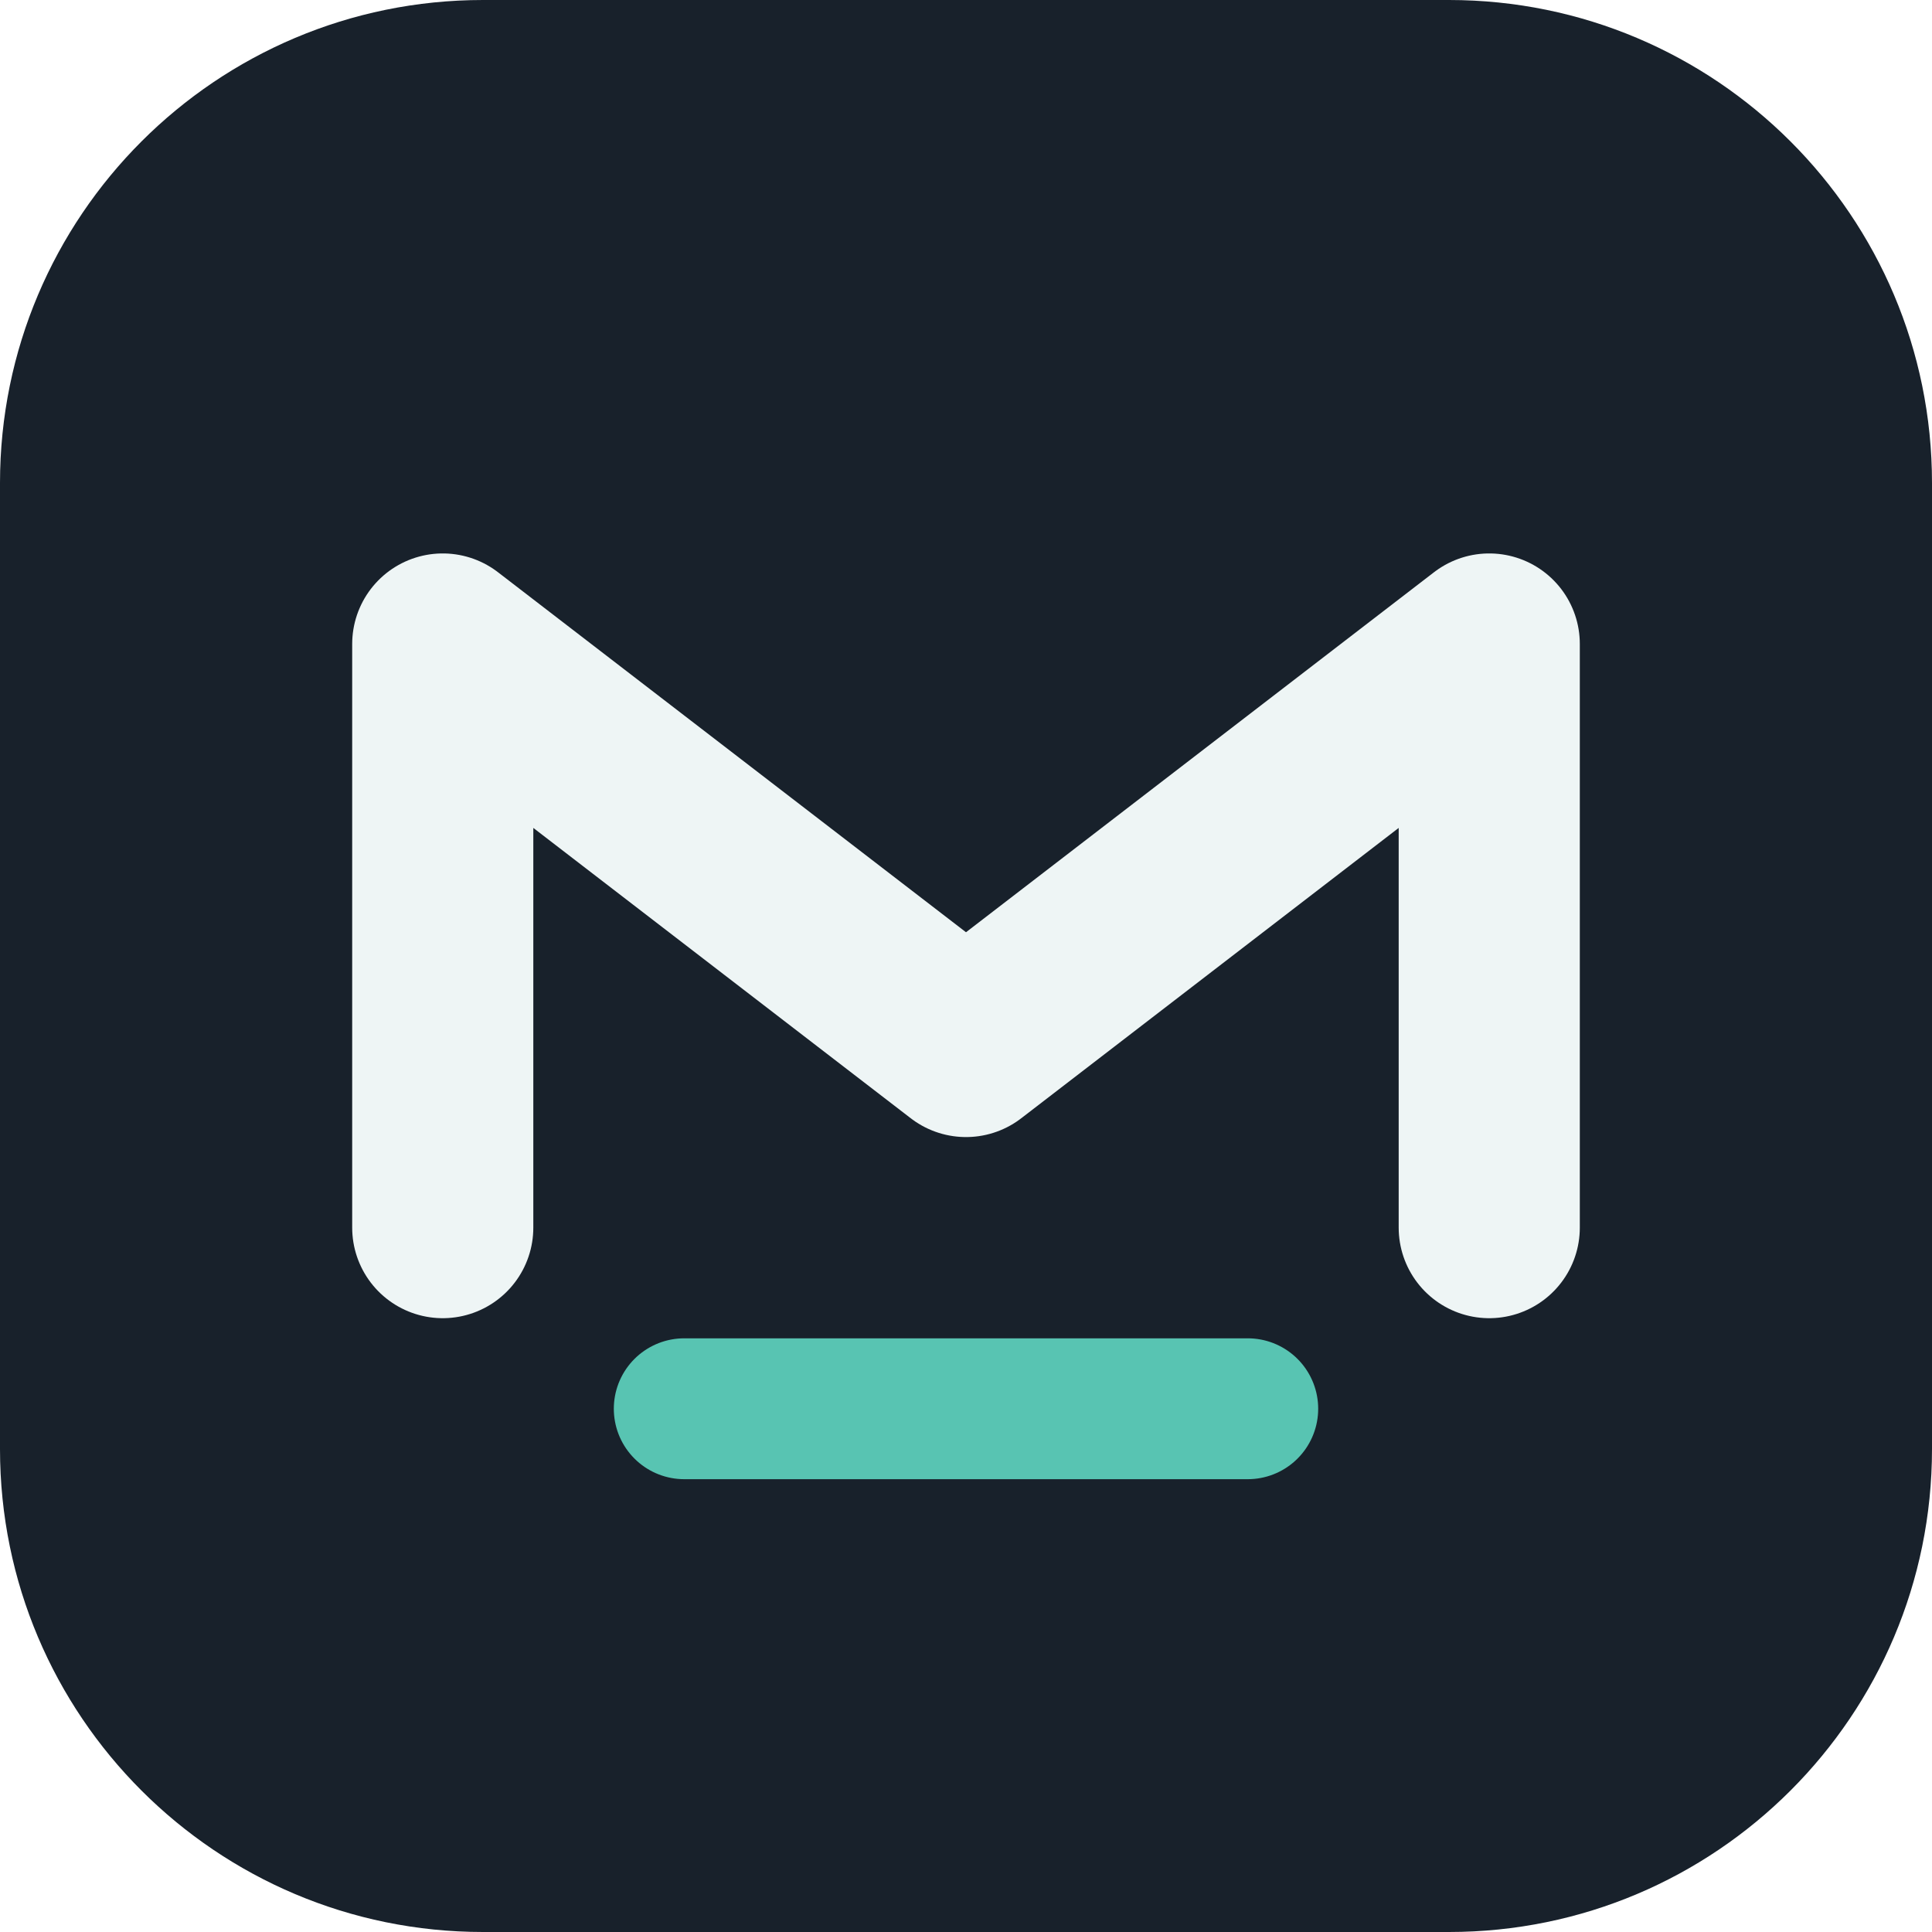
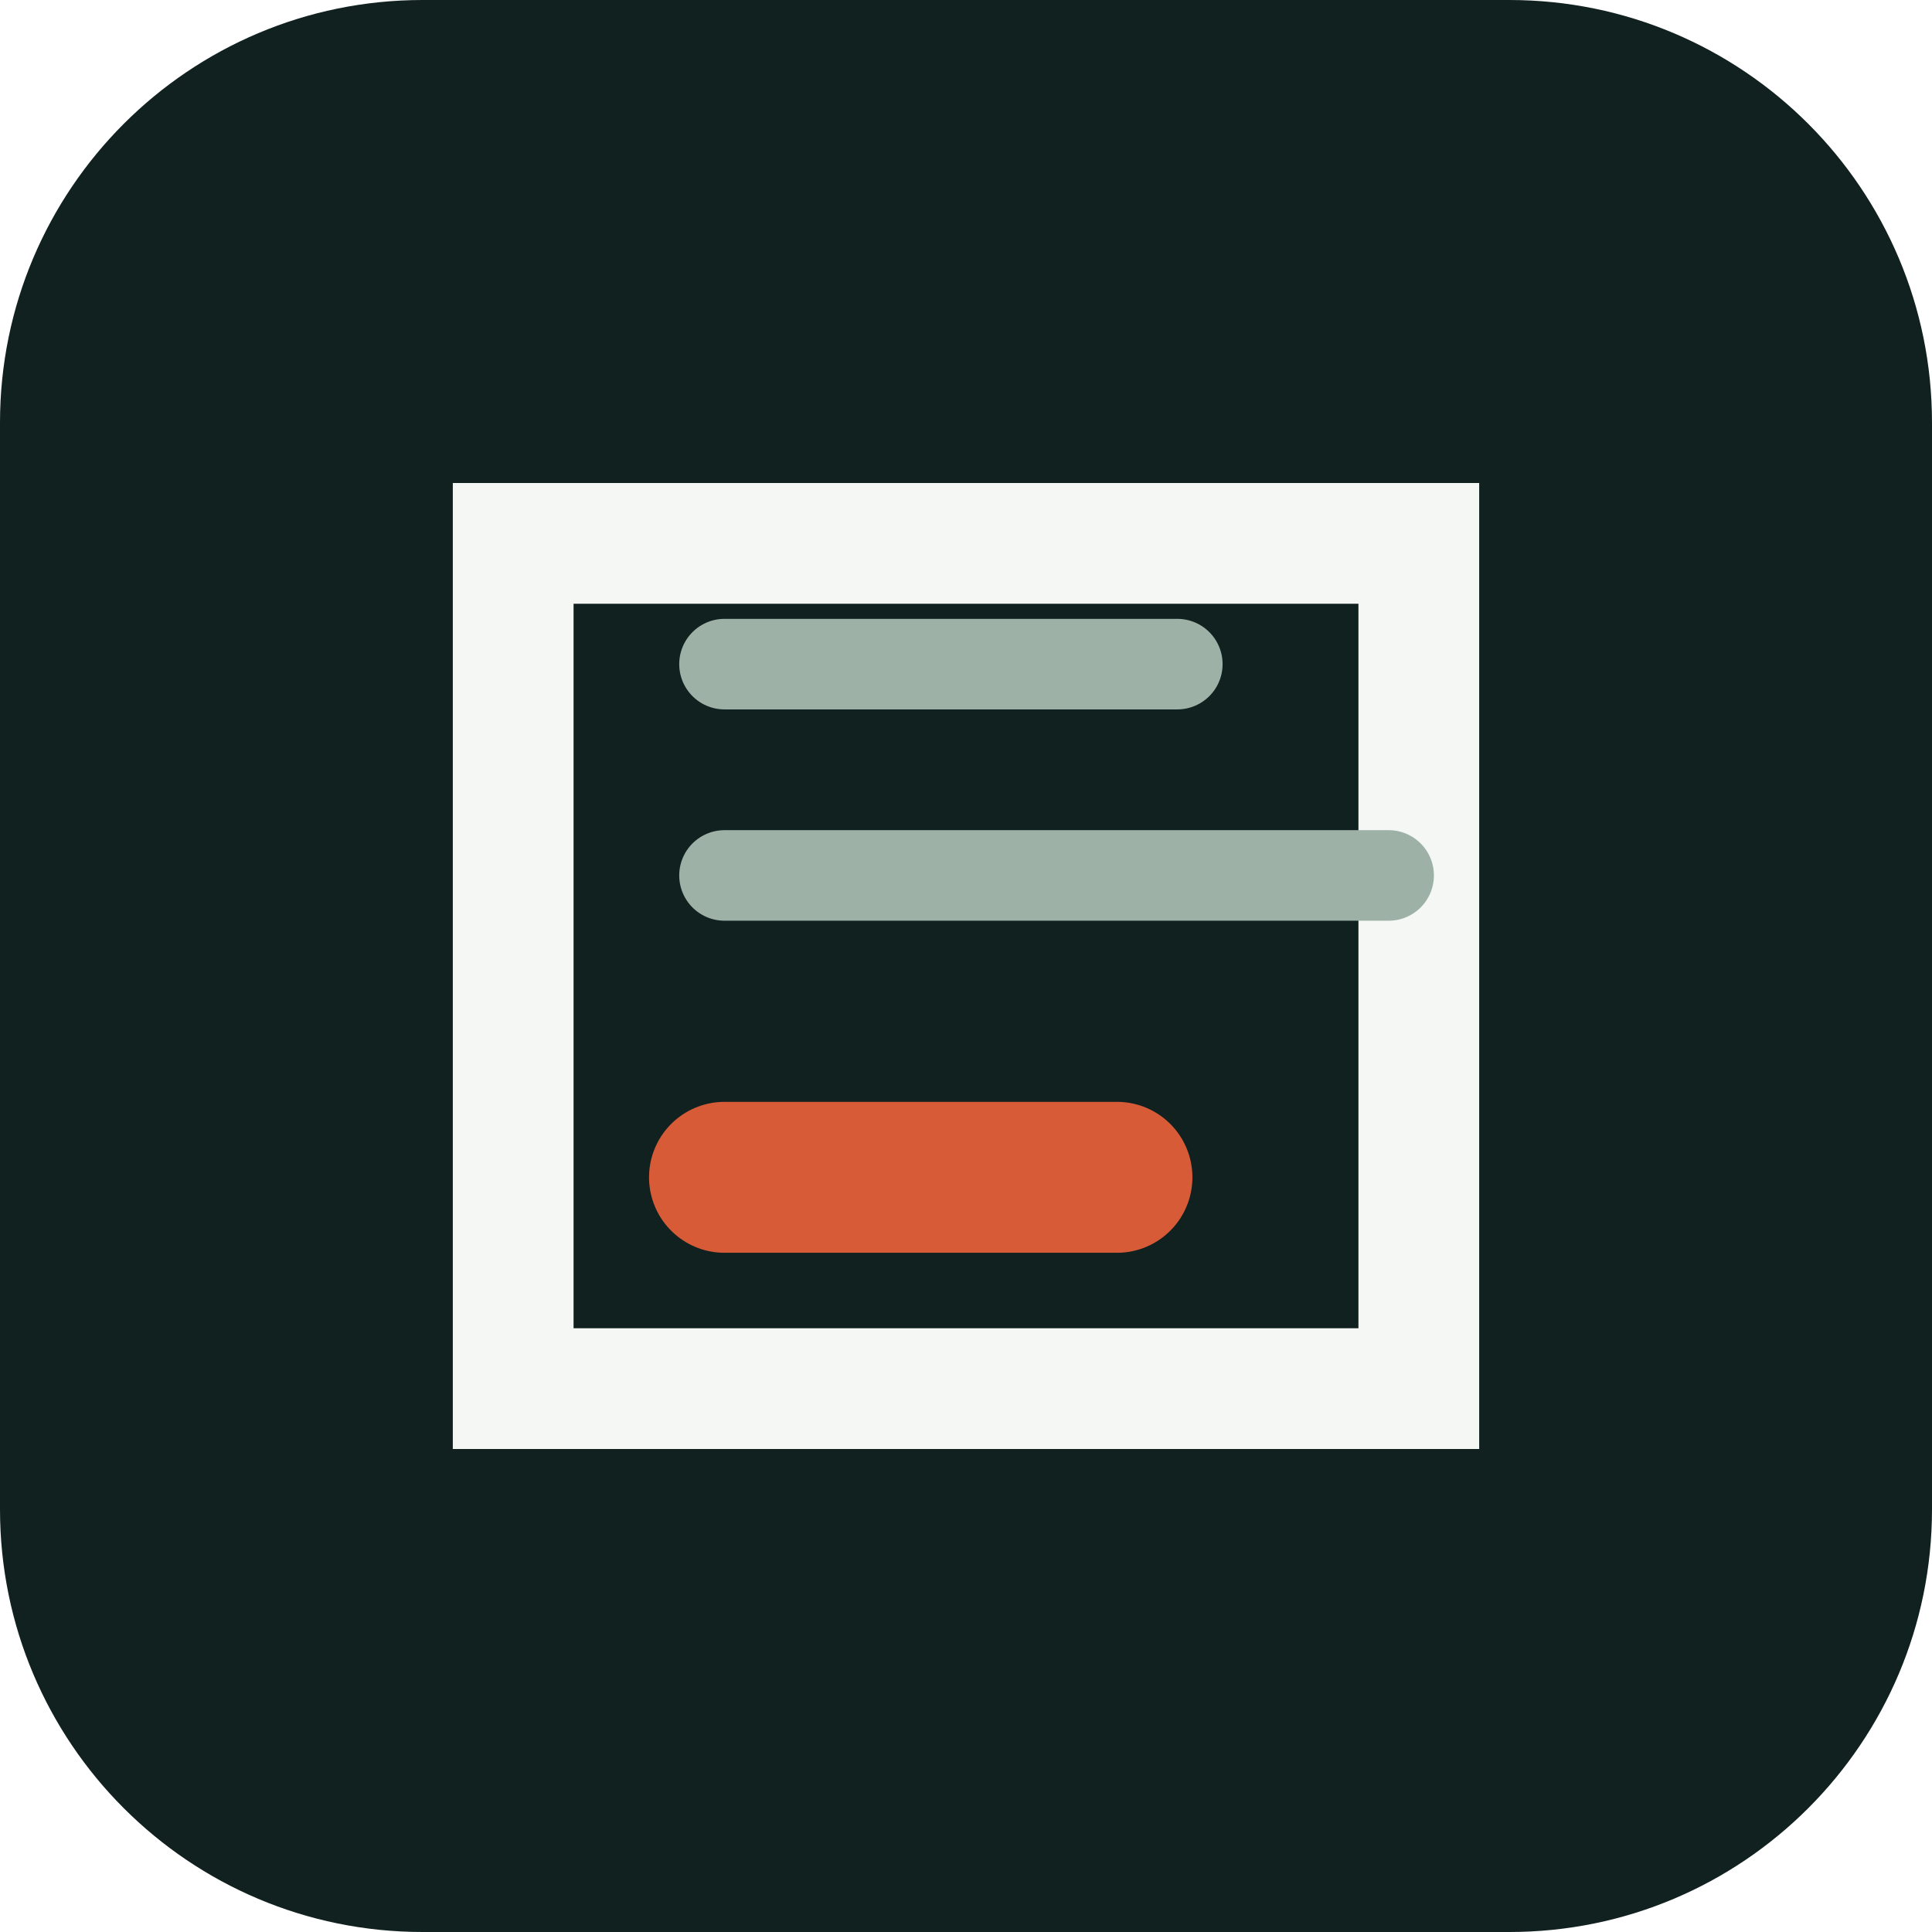
- <svg xmlns="http://www.w3.org/2000/svg" viewBox="0 0 96 96">
-   <rect width="96" height="96" rx="24" fill="#18212b" />
-   <path d="M22 61V32l26 20 26-20v29" fill="none" stroke="#eef5f5" stroke-width="9" stroke-linecap="round" stroke-linejoin="round" />
-   <path d="M34 70h28" stroke="#58c4b2" stroke-width="7" stroke-linecap="round" />
+ <svg xmlns="http://www.w3.org/2000/svg" viewBox="0 0 64 64">
+   <rect width="64" height="64" rx="14" fill="#10211f" />
+   <path d="M17 18h30v28H17z" fill="none" stroke="#f5f7f4" stroke-width="4" />
+   <path d="M24 39h13" stroke="#d85b37" stroke-width="5" stroke-linecap="round" />
+   <path d="M24 29h22M24 22h15" stroke="#9db1a7" stroke-width="3" stroke-linecap="round" />
</svg>
